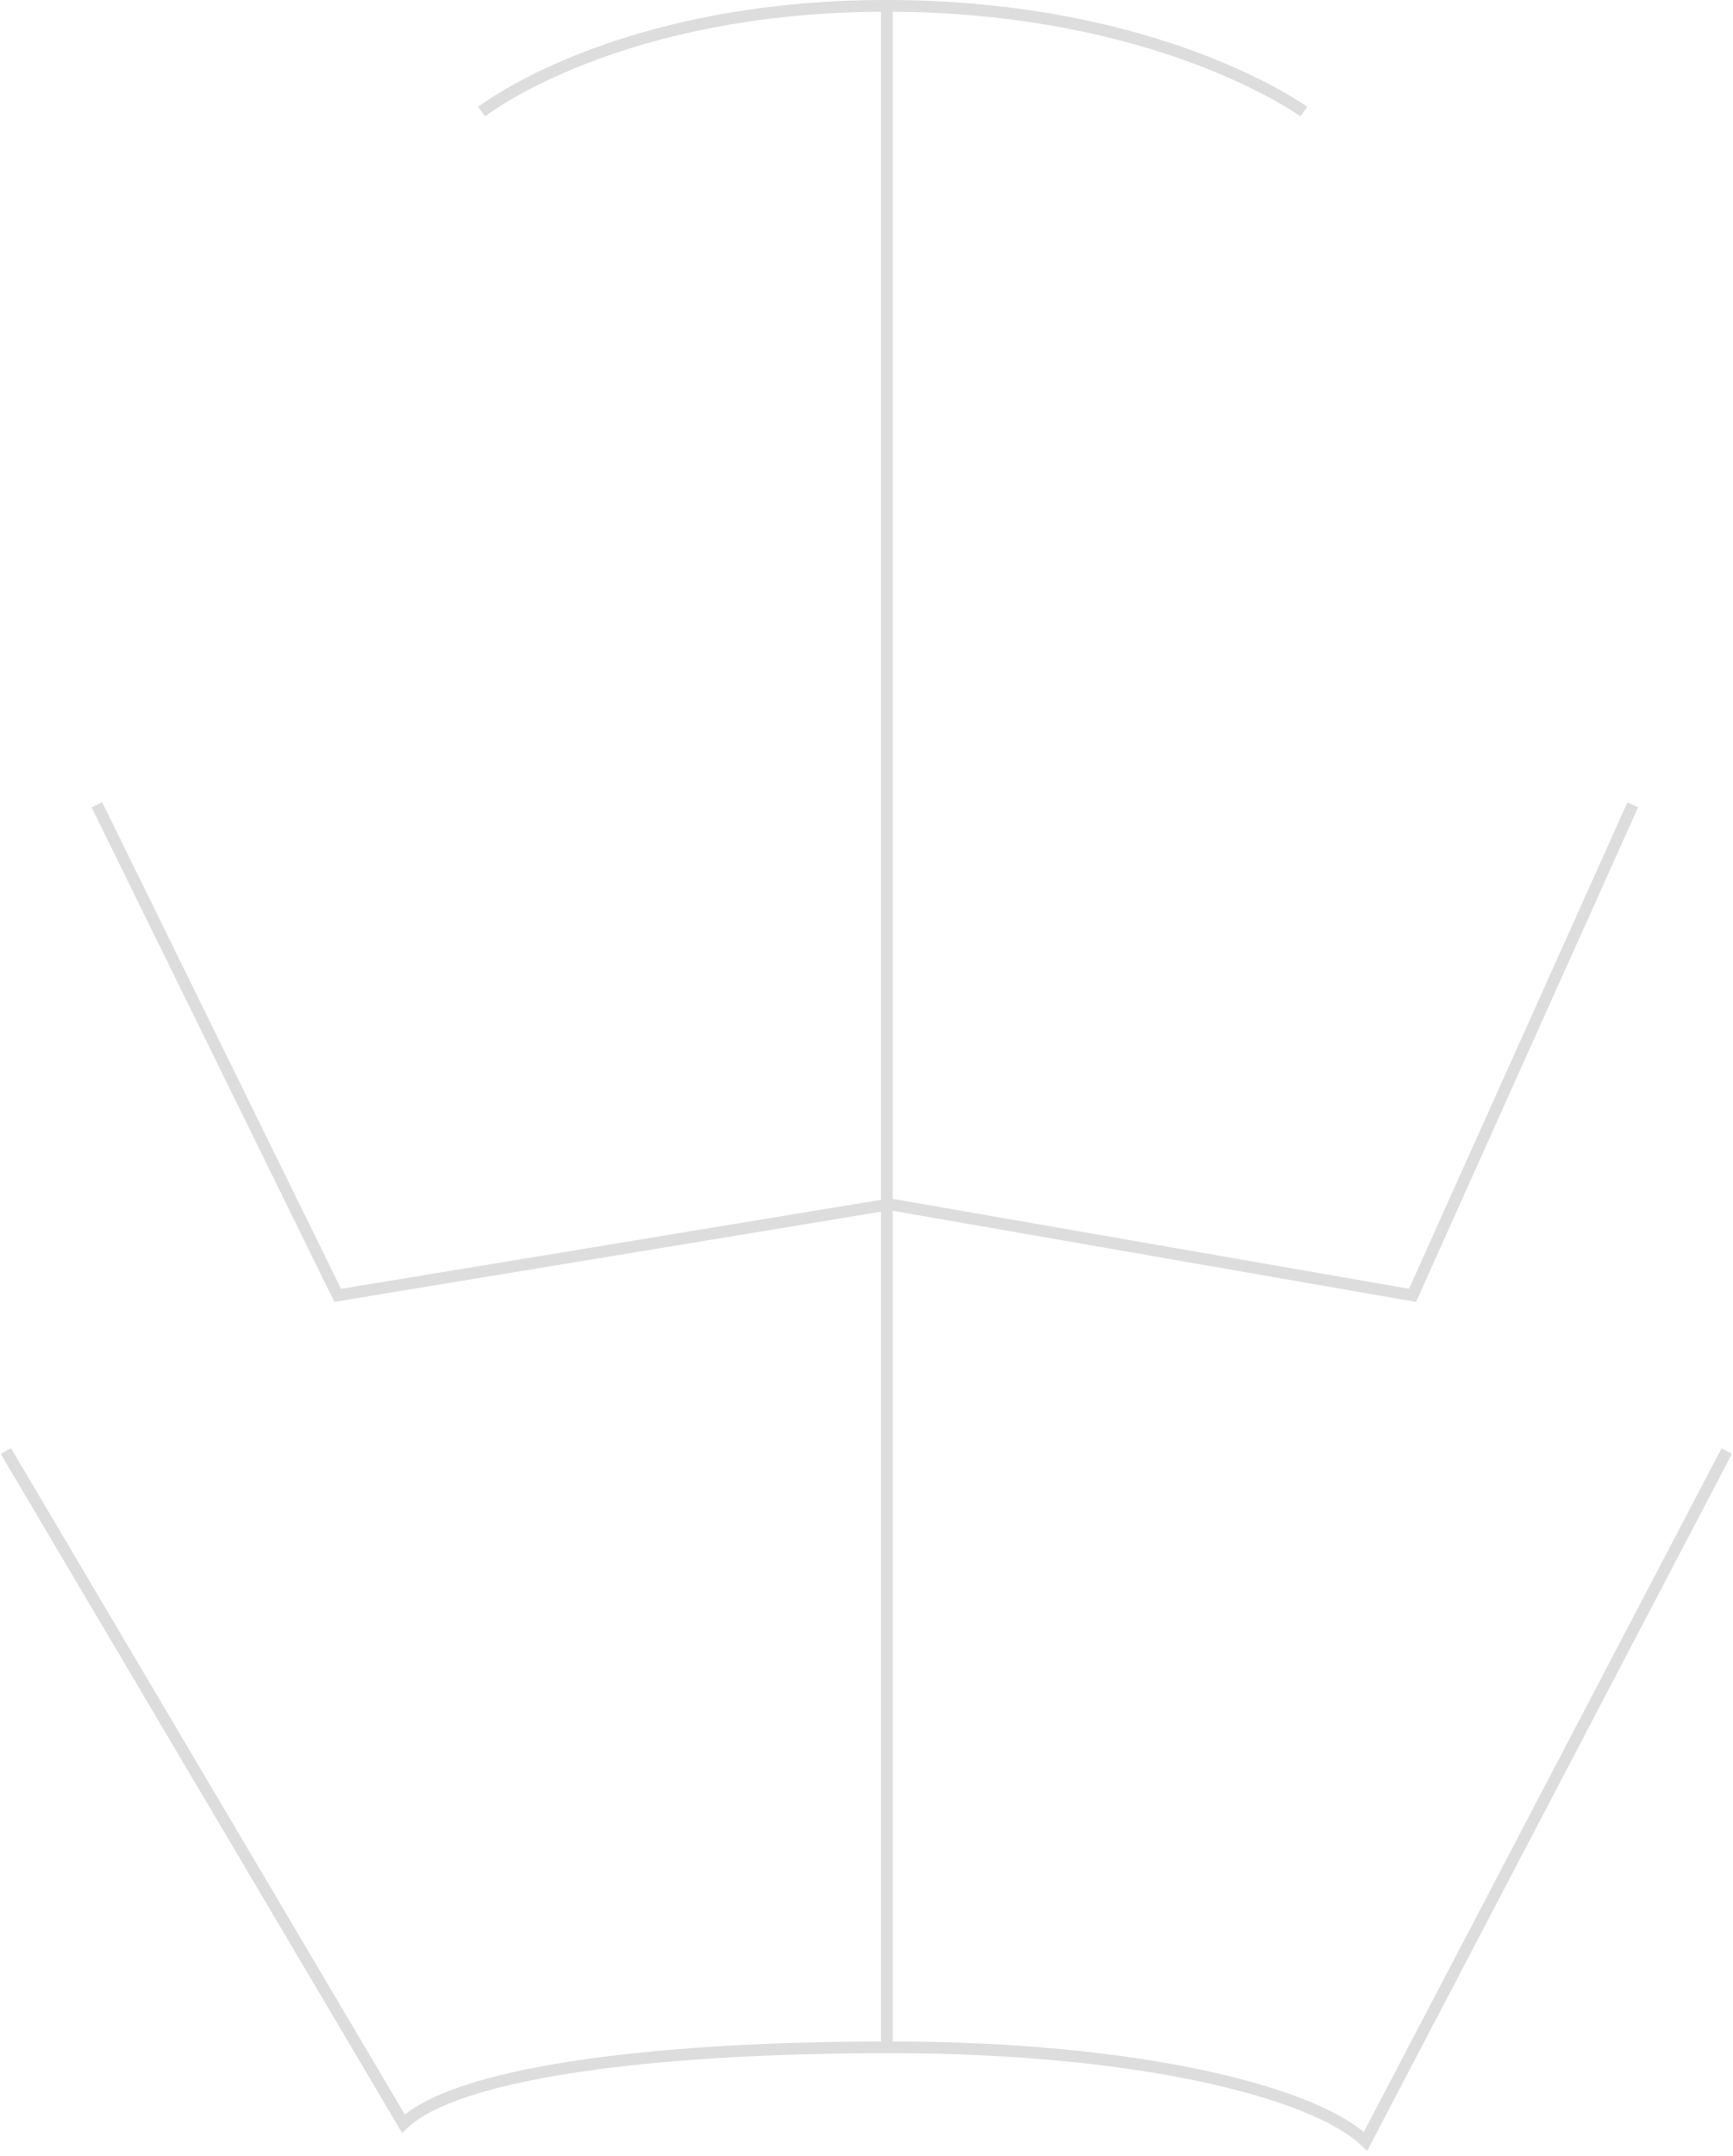
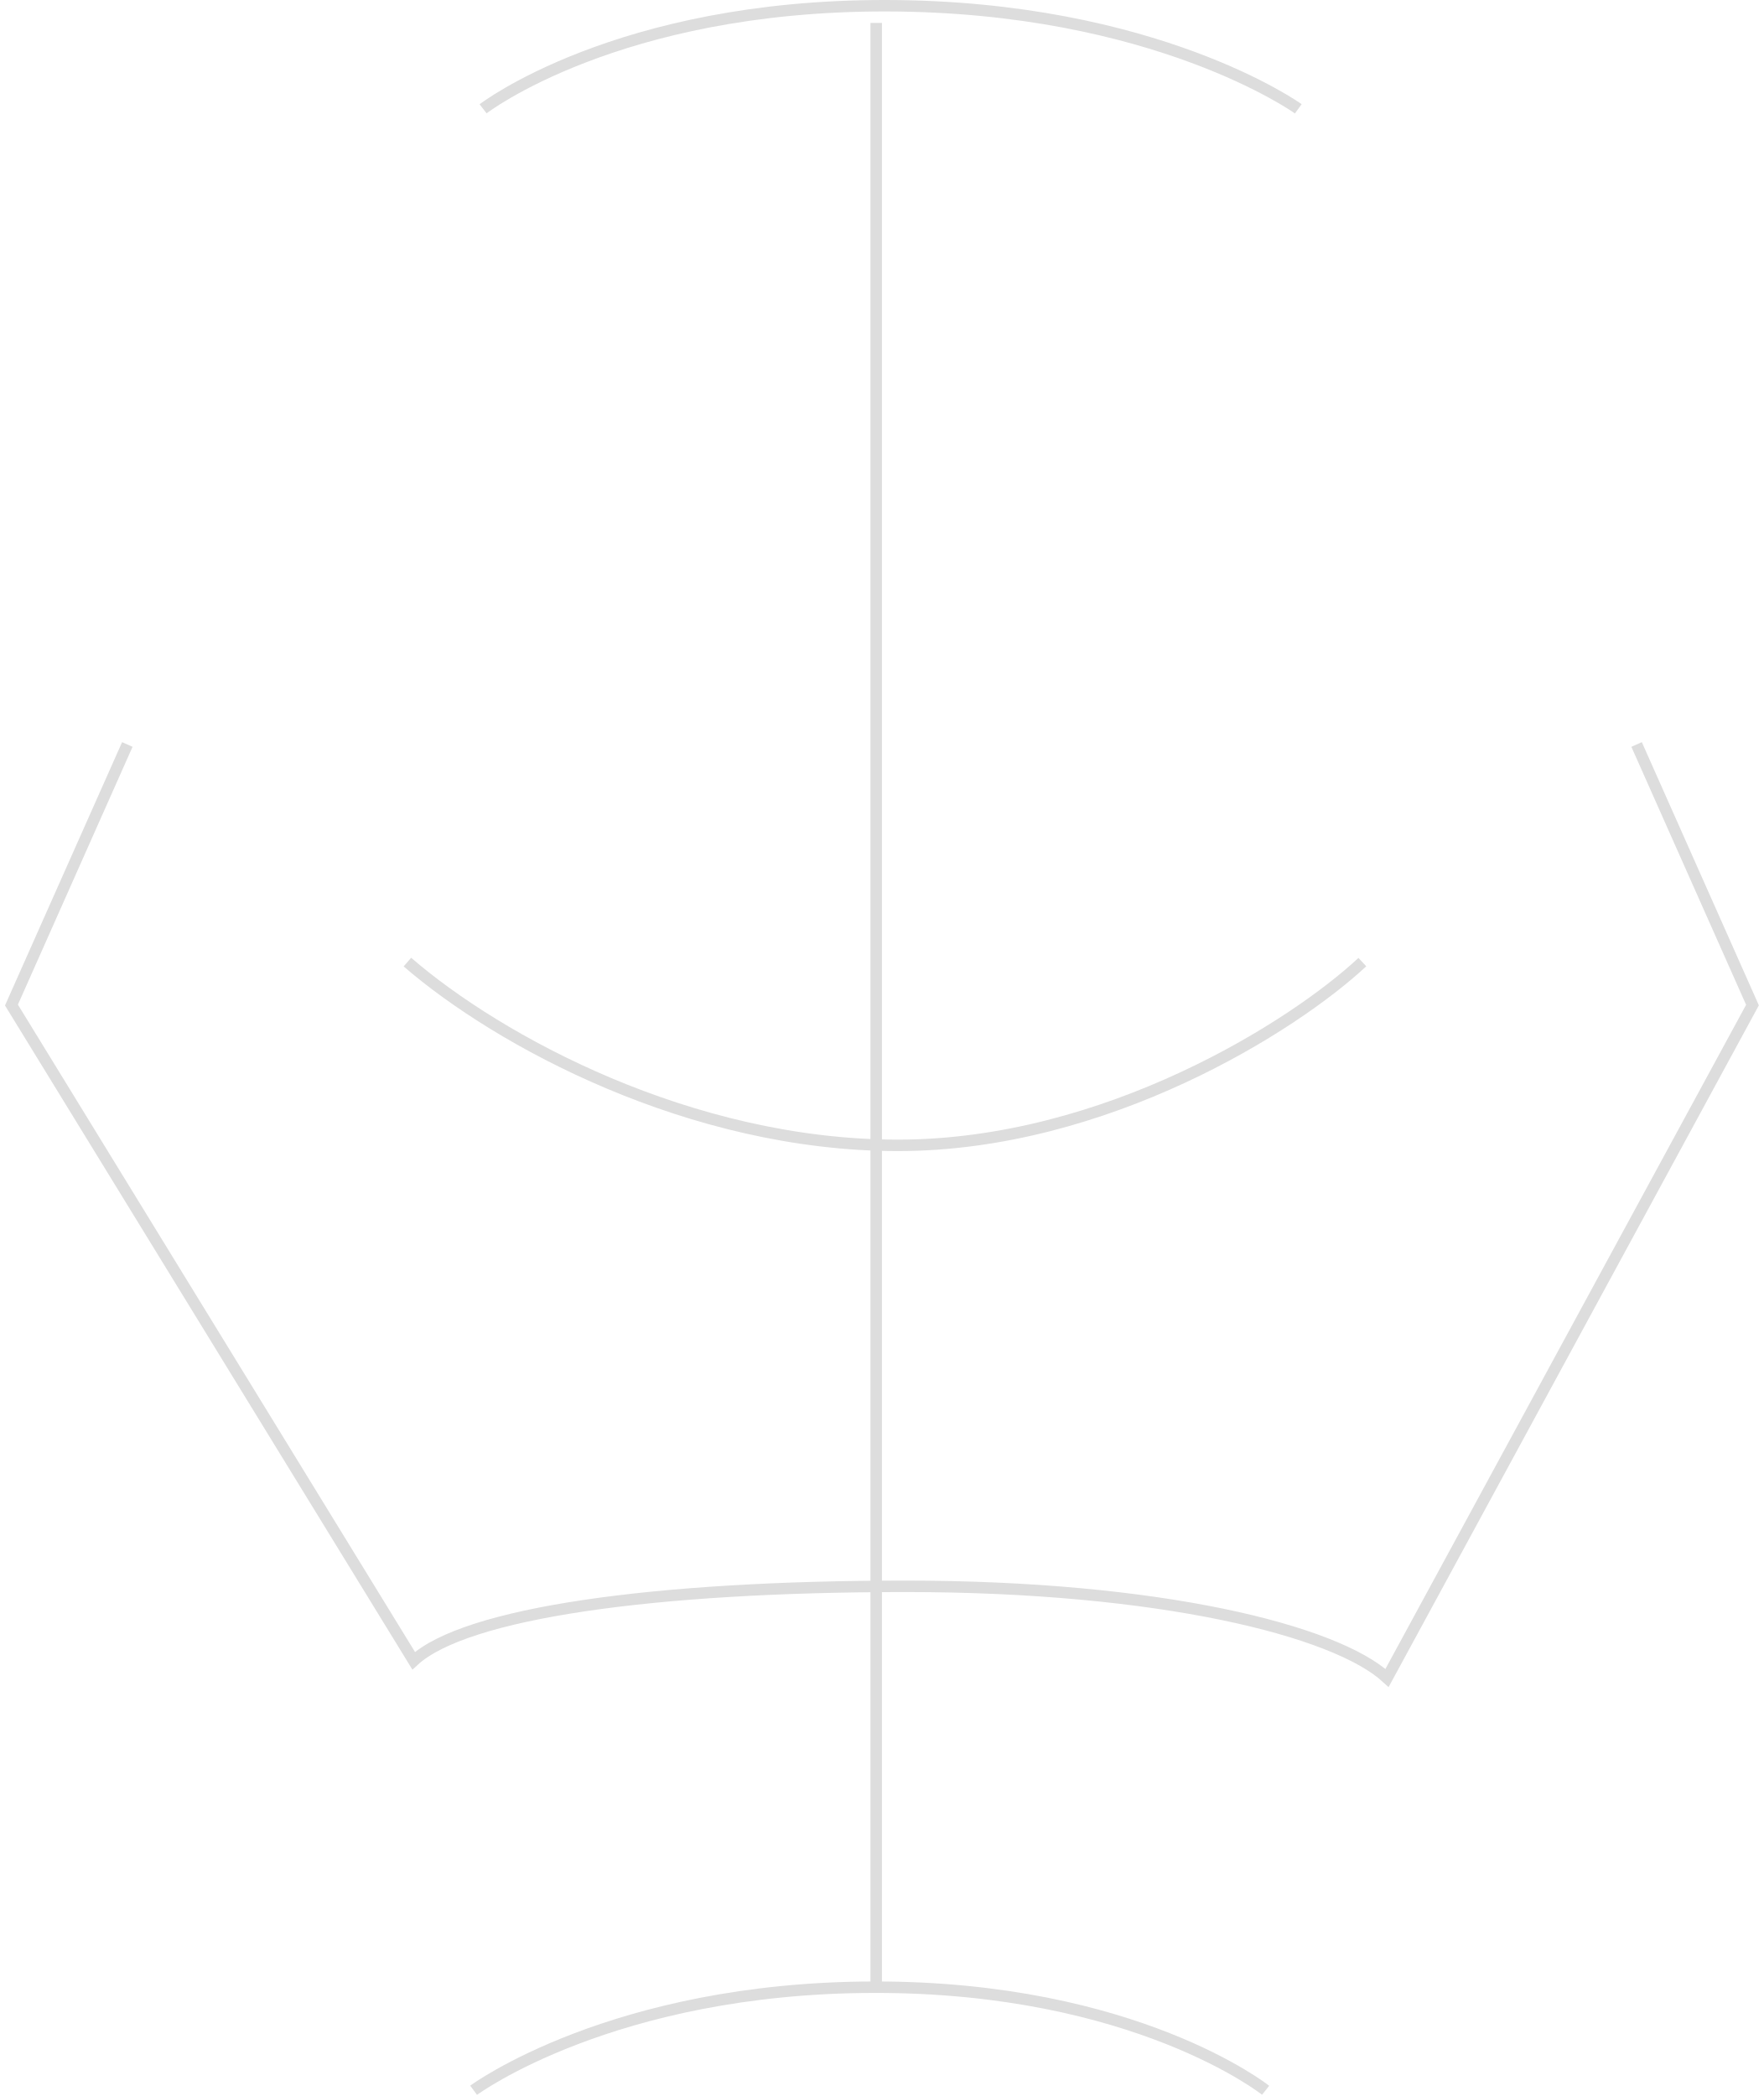
- <svg xmlns="http://www.w3.org/2000/svg" width="295" height="367" viewBox="0 0 295 367" fill="none">
-   <path d="M1 247L68.69 361.497C77.393 353.164 108.952 348.5 151.5 348.5C194.048 348.5 223.797 356.167 232.5 364.5L294 247.003" stroke="#DDDDDD" stroke-width="2" />
-   <path d="M151 349L151 1" stroke="#DDDDDD" stroke-width="2" />
-   <path d="M82 19C82 19 105.005 0.919 151.253 1C197.5 1.081 222 19 222 19" stroke="#DDDDDD" stroke-width="2" />
-   <path d="M16.5 137L57.5 220.5L151.5 205L240.5 220.5L278 137" stroke="#DDDDDD" stroke-width="2" />
+ <svg xmlns="http://www.w3.org/2000/svg" width="308" height="366" viewBox="0 0 308 366" fill="none">
+   <path d="M71.14 168C87.021 181.737 120.484 200 156.784 200C193.083 200 225.979 179.135 237.89 168" stroke="#DDDDDD" stroke-width="2" />
+   <path d="M22.233 130L2 175.5L72.234 289.997C81.264 281.664 114.01 277 158.157 277C202.304 277 233.172 284.667 242.202 293L306.013 175.503L285.78 130" stroke="#DDDDDD" stroke-width="2" />
+   <path d="M153 347L153 4" stroke="#DDDDDD" stroke-width="2" />
+   <path d="M84.358 19C84.358 19 107.749 0.919 154.772 1C201.795 1.081 226.705 19 226.705 19" stroke="#DDDDDD" stroke-width="2" />
+   <path d="M221 365C221 365 198.274 346.919 152.589 347C106.904 347.081 82.702 365 82.702 365" stroke="#DDDDDD" stroke-width="2" />
</svg>
